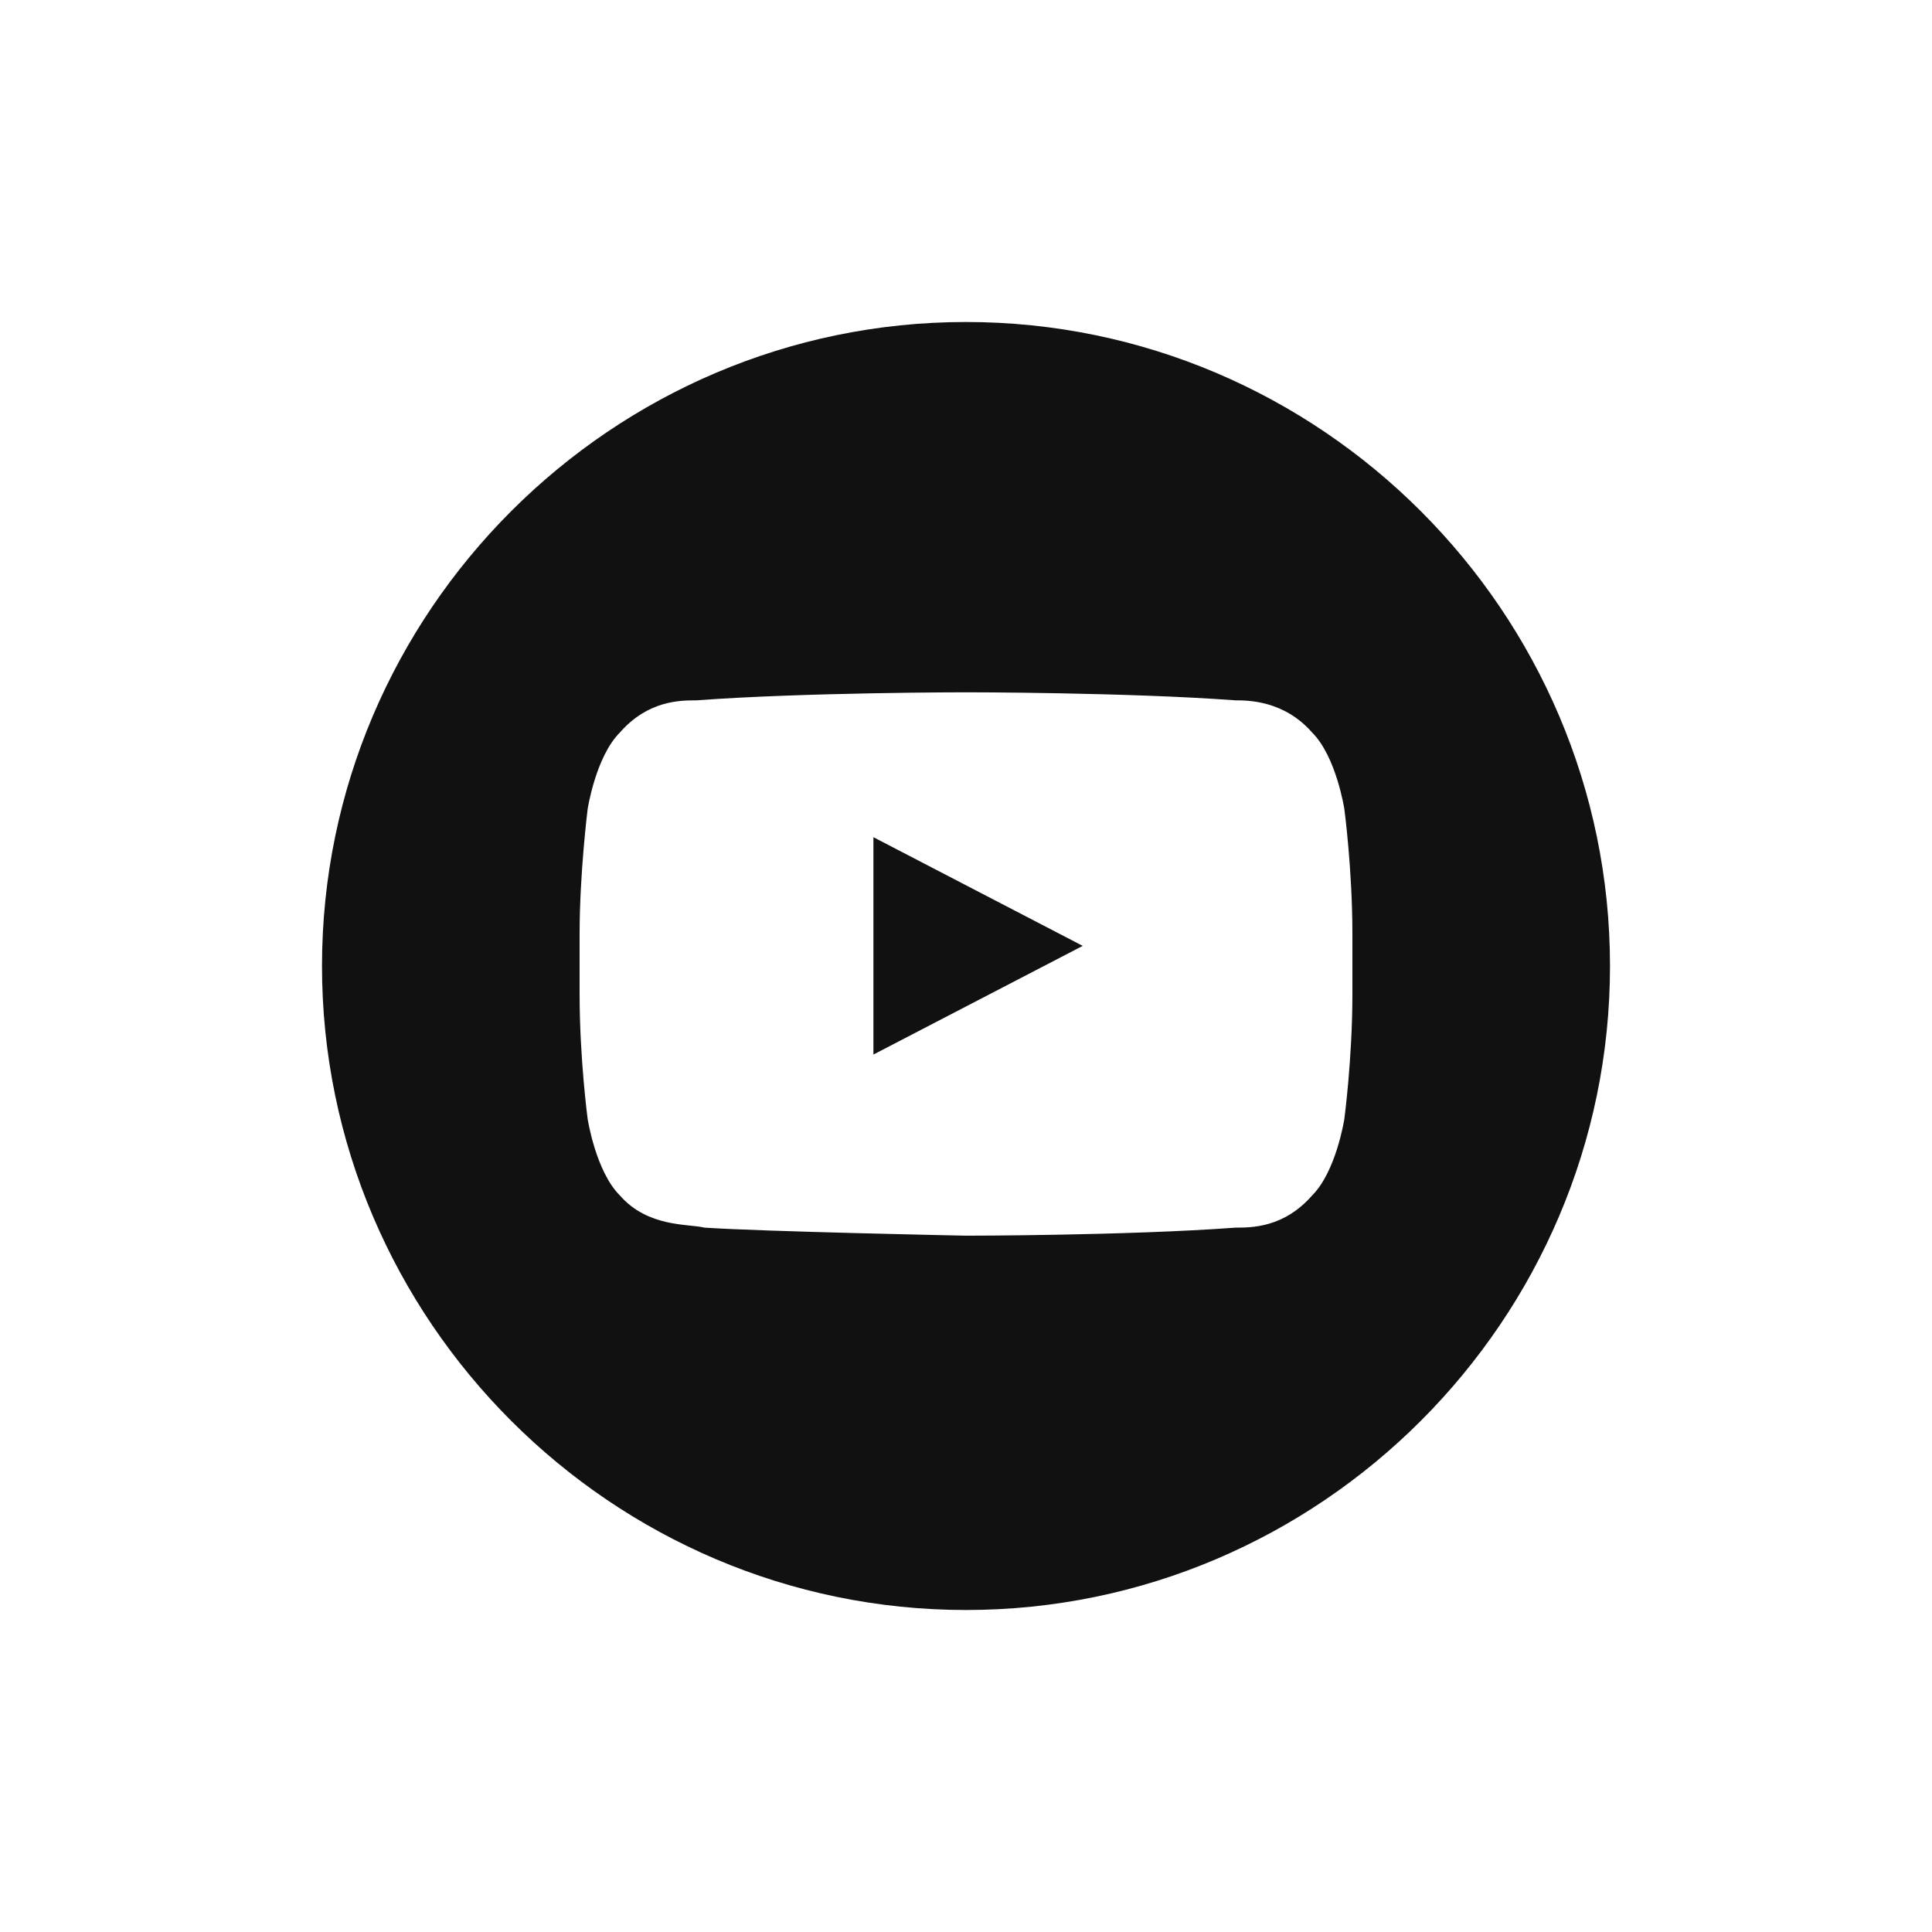
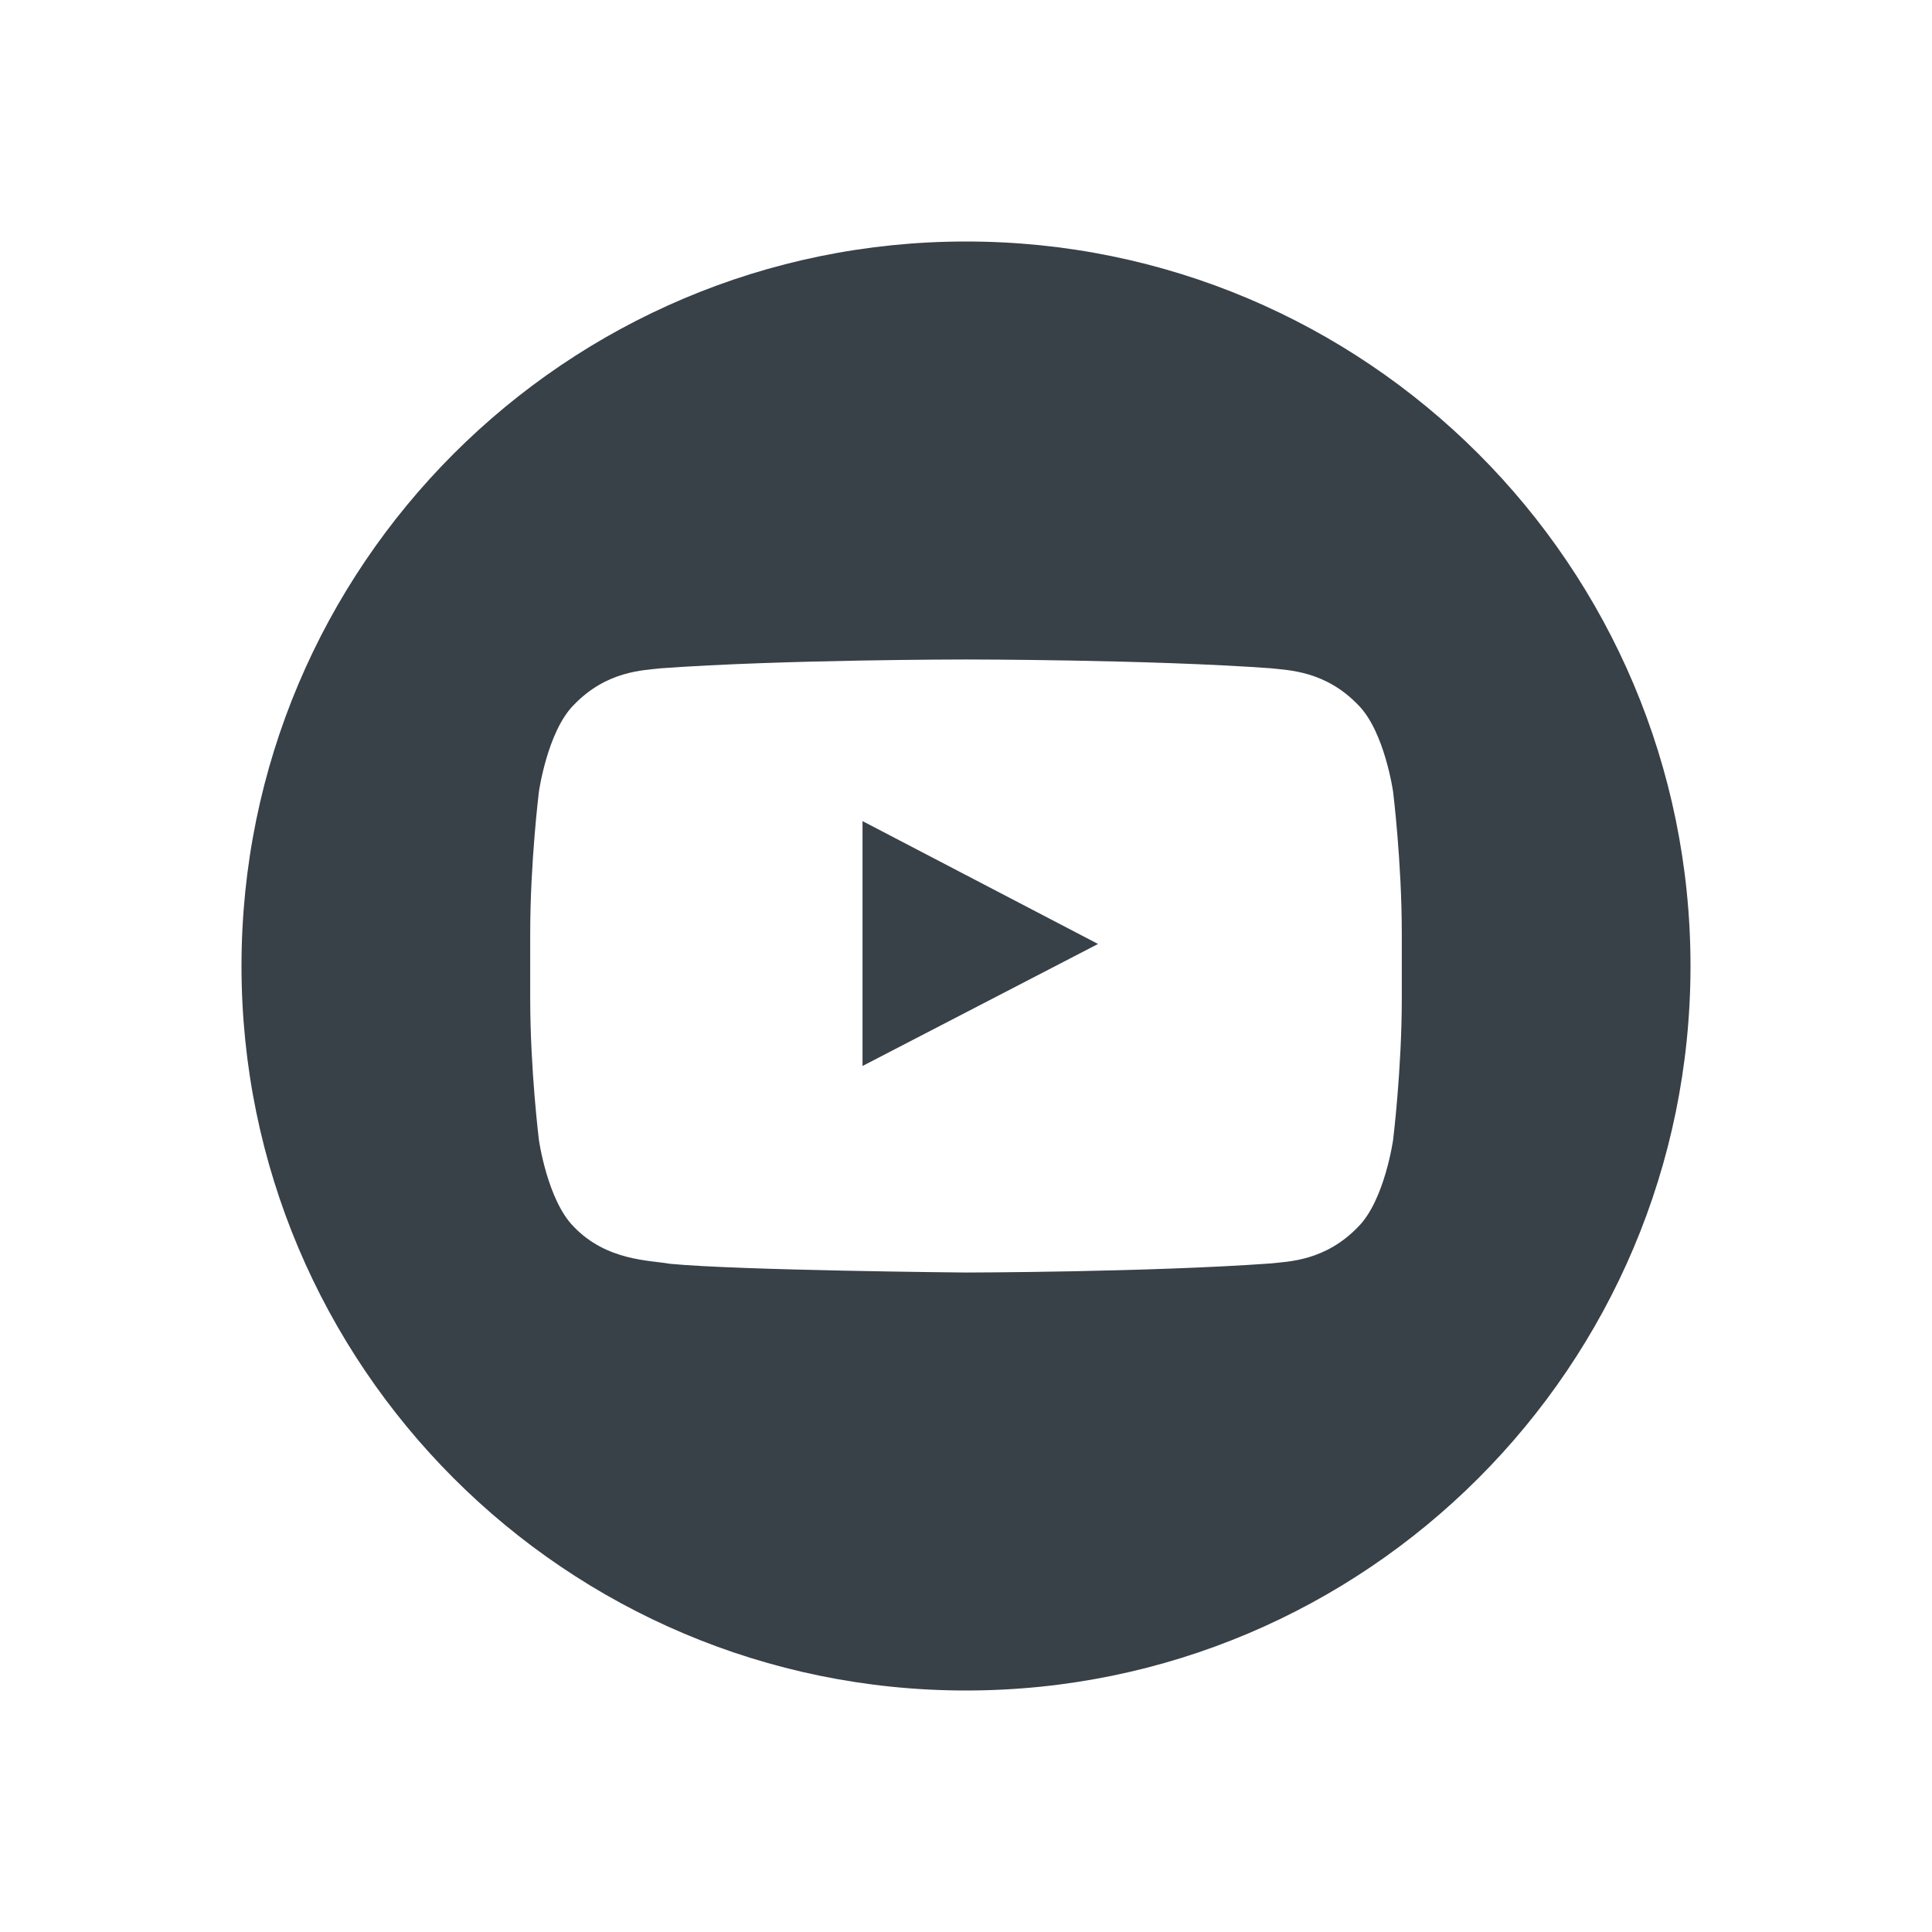
- <svg xmlns="http://www.w3.org/2000/svg" version="1.1" id="icon_x2F_Social_x2F_youtube-fill-Layer_1" x="0px" y="0px" viewBox="0 0 48 48" style="enable-background:new 0 0 48 48;" xml:space="preserve">
-   <path id="icon_x2F_Social_x2F_youtube-fill-path-1_1_" style="fill:#111111;" d="M24,8c8.8,0,16,7.2,16,16s-7.2,16-16,16  S8,32.8,8,24S15.2,8,24,8z M33.6,24.7v-1.5c0-1.6-0.2-3.1-0.2-3.1s-0.2-1.3-0.8-1.9c-0.7-0.8-1.6-0.8-1.9-0.8  C28,17.2,24,17.2,24,17.2s-4,0-6.7,0.2c-0.4,0-1.2,0-1.9,0.8c-0.6,0.6-0.8,1.9-0.8,1.9s-0.2,1.6-0.2,3.1v1.5c0,1.6,0.2,3.1,0.2,3.1  s0.2,1.3,0.8,1.9c0.7,0.8,1.7,0.7,2.1,0.8c1.5,0.1,6.5,0.2,6.5,0.2s4,0,6.7-0.2c0.4,0,1.2,0,1.9-0.8c0.6-0.6,0.8-1.9,0.8-1.9  S33.6,26.3,33.6,24.7z M21.7,26.2v-5.4l5.2,2.7C26.9,23.5,21.7,26.2,21.7,26.2z" />
+ <svg xmlns="http://www.w3.org/2000/svg" xmlns:xlink="http://www.w3.org/1999/xlink" width="32" height="32" viewBox="0 0 32 32">
+   <defs>
+     <path id="youtube-fill-a" d="M12,0 C18.627,0 24,5.373 24,12 C24,18.627 18.627,24 12,24 C5.373,24 0,18.627 0,12 C0,5.373 5.373,0 12,0 Z M19.218,12.545 L19.218,11.45 C19.218,10.282 19.074,9.113 19.074,9.113 C19.074,9.113 18.933,8.119 18.5,7.681 C17.951,7.106 17.336,7.103 17.054,7.069 C15.034,6.923 12.003,6.923 12.003,6.923 L11.997,6.923 C11.997,6.923 8.967,6.923 6.946,7.069 C6.664,7.103 6.049,7.105 5.5,7.68 C5.067,8.118 4.926,9.113 4.926,9.113 C4.926,9.113 4.782,10.282 4.782,11.45 L4.782,12.545 C4.782,13.714 4.926,14.882 4.926,14.882 C4.926,14.882 5.067,15.876 5.5,16.315 C6.049,16.89 6.77,16.872 7.092,16.932 C8.247,17.043 12,17.077 12,17.077 C12,17.077 15.034,17.072 17.054,16.926 C17.336,16.893 17.951,16.89 18.5,16.315 C18.933,15.877 19.074,14.882 19.074,14.882 C19.074,14.882 19.218,13.714 19.218,12.545 Z M10.286,13.656 L10.286,9.6 L14.187,11.635 L10.286,13.656 Z" />
+   </defs>
+   <g fill="none" fill-rule="evenodd" transform="translate(4 4)">
+     <use fill="#384048" xlink:href="#youtube-fill-a" />
+   </g>
</svg>
